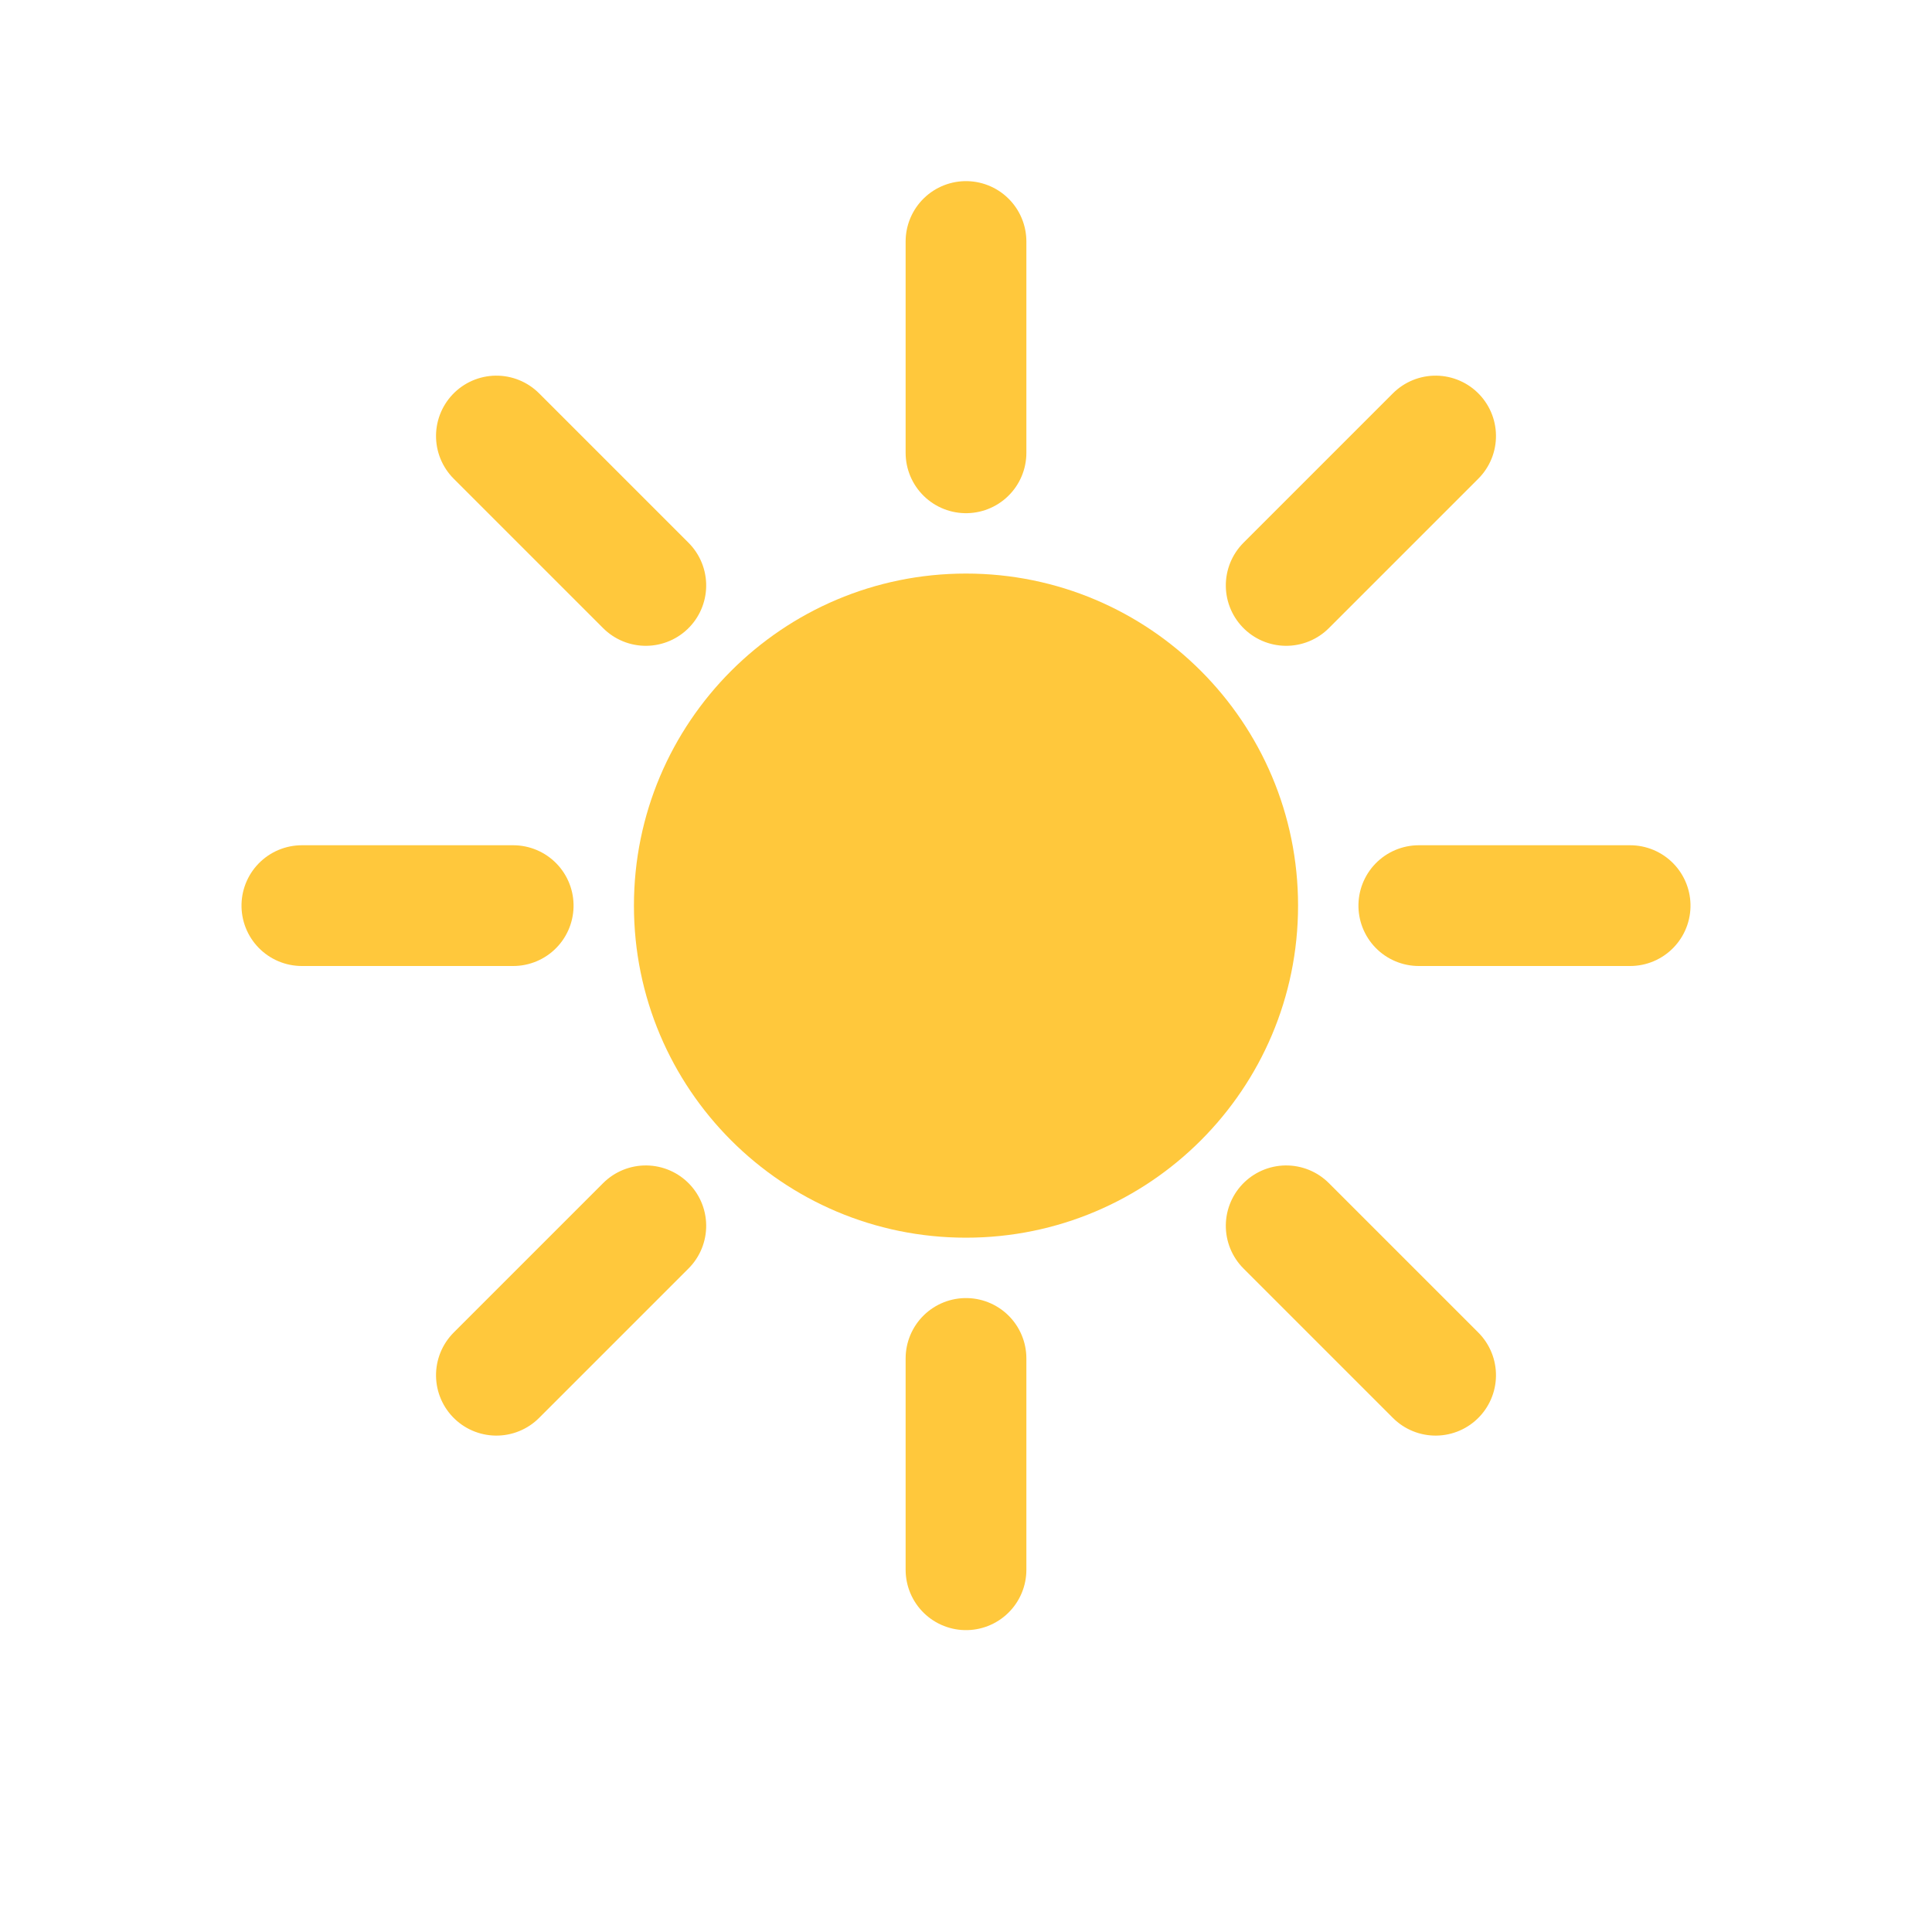
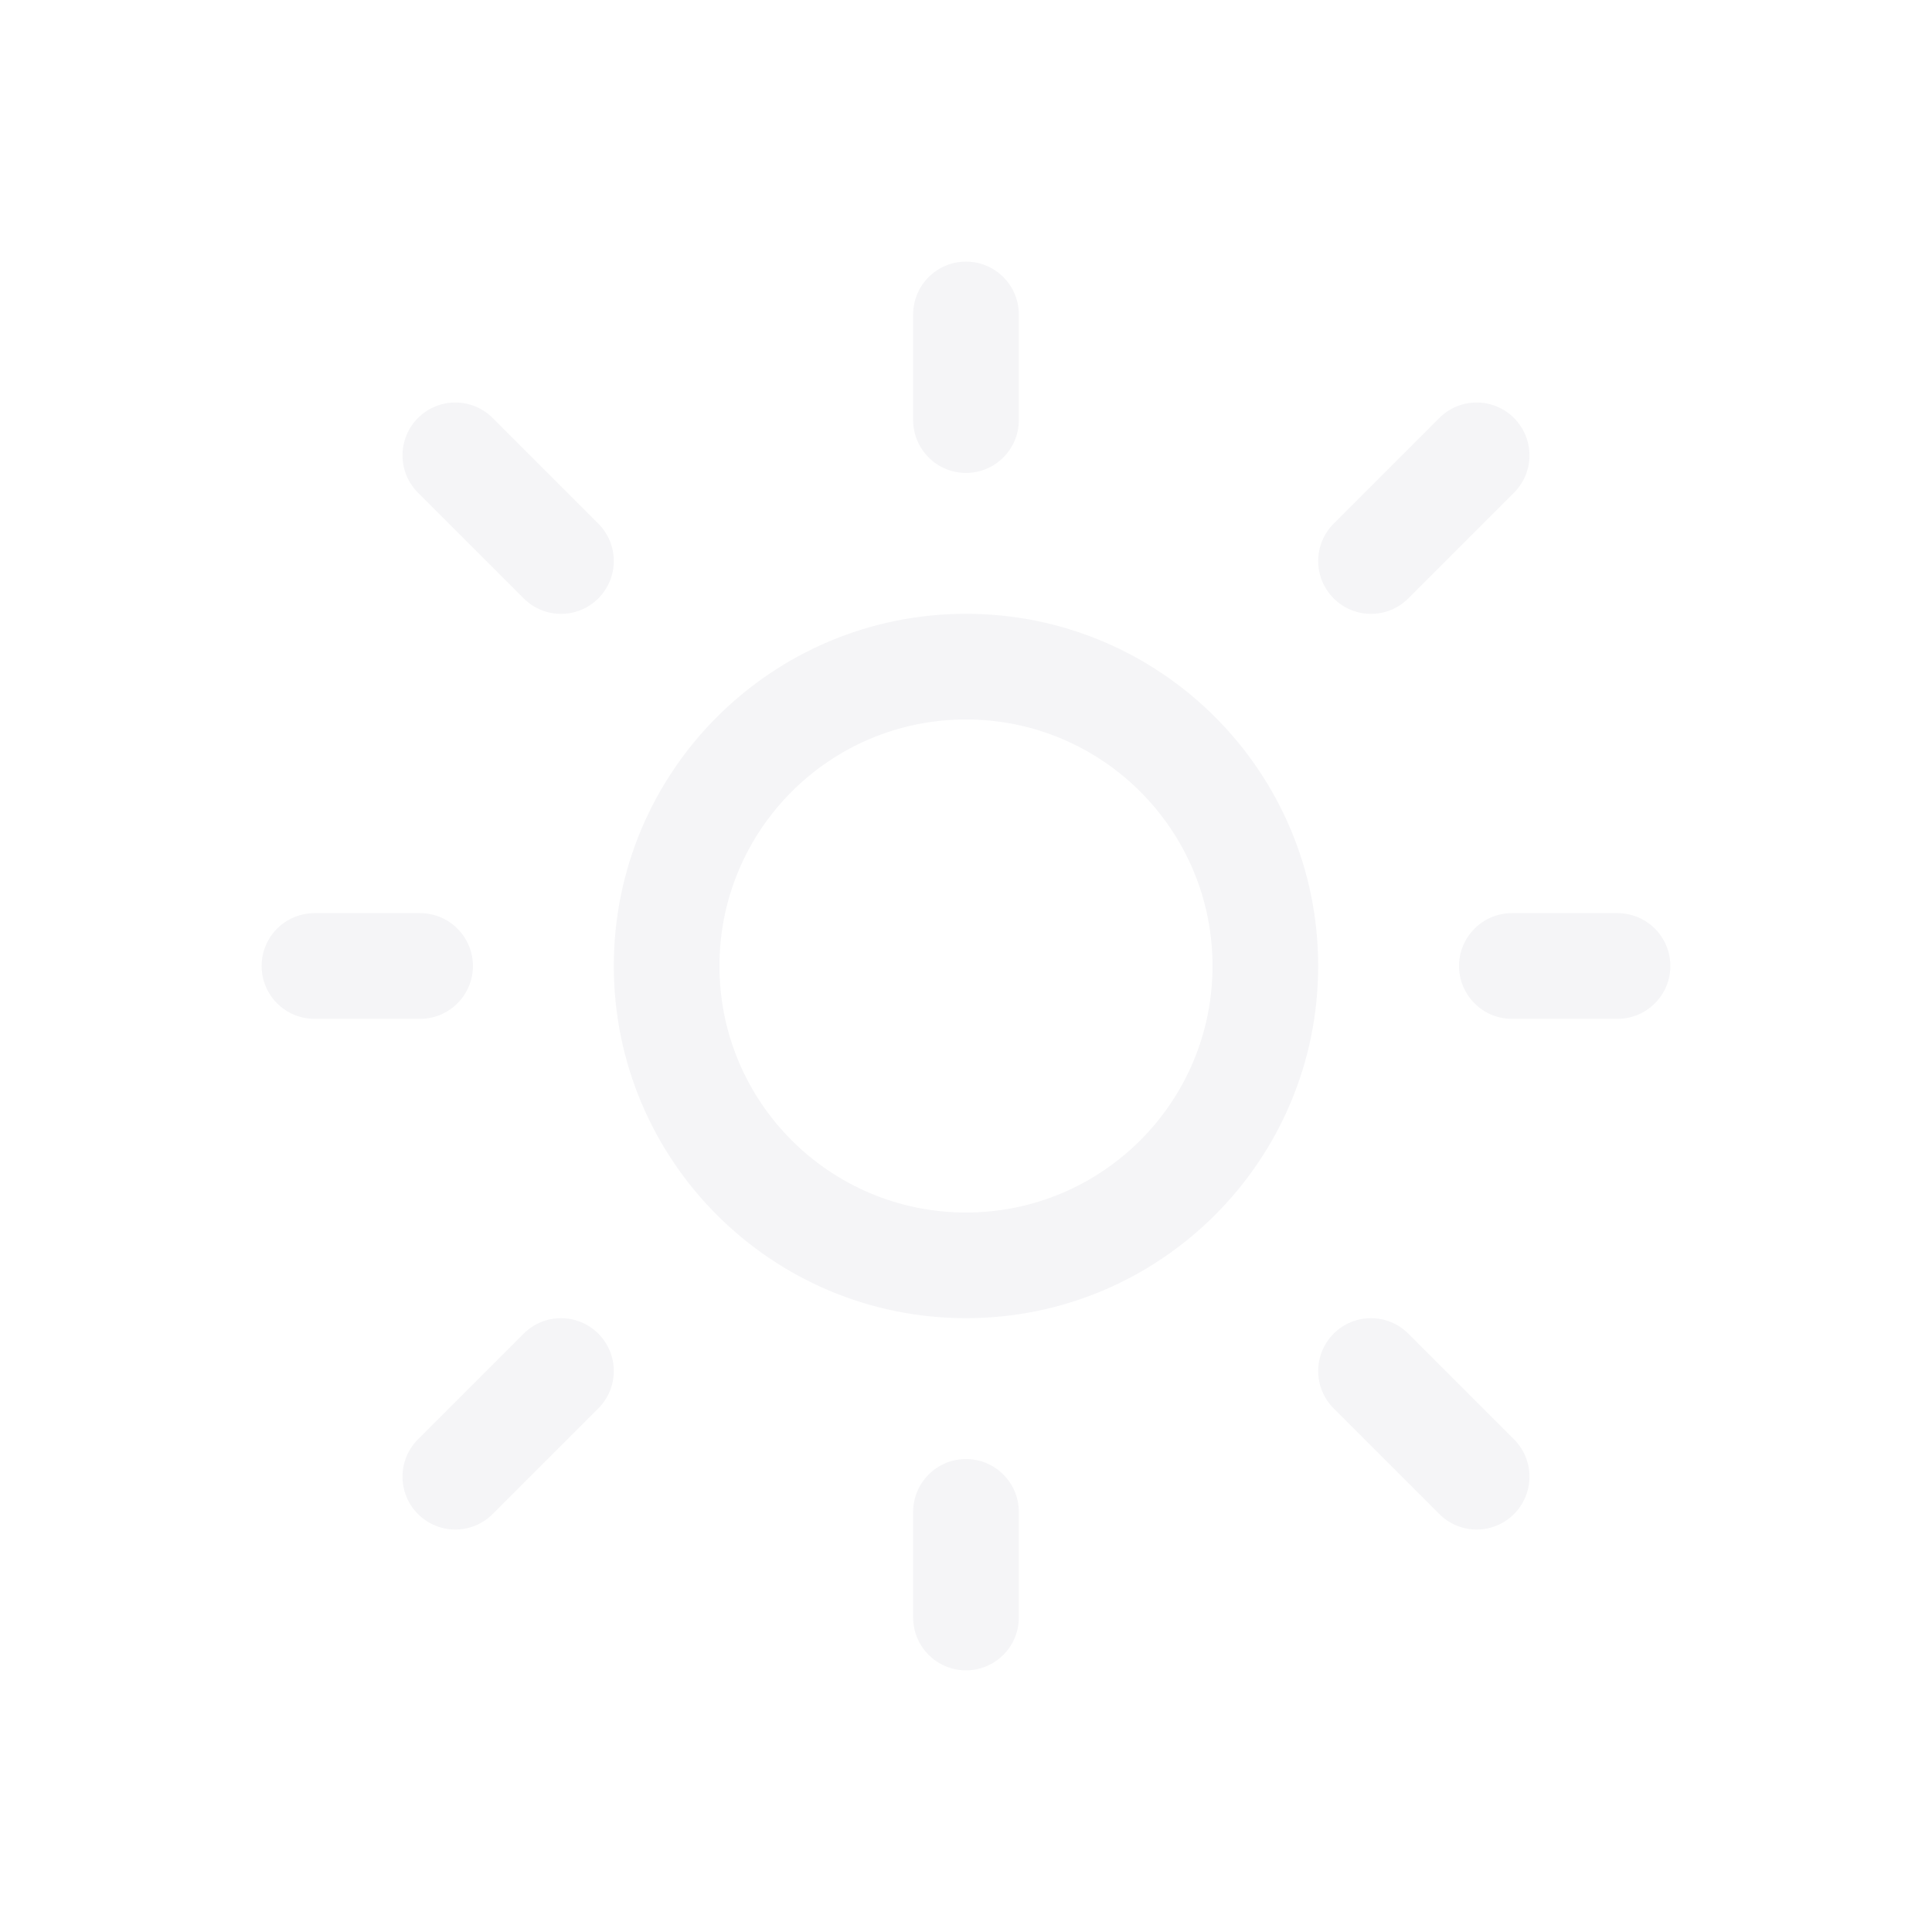
<svg xmlns="http://www.w3.org/2000/svg" viewBox="0 0 64 64">
-   <g>
-     <circle cx="32" cy="30" r="11" fill="#FFC83C" />
-     <line x1="32" y1="8" x2="32" y2="15" stroke="#FFC83C" stroke-width="4" stroke-linecap="round" transform="rotate(0 32 30)" />
-     <line x1="32" y1="8" x2="32" y2="15" stroke="#FFC83C" stroke-width="4" stroke-linecap="round" transform="rotate(45 32 30)" />
-     <line x1="32" y1="8" x2="32" y2="15" stroke="#FFC83C" stroke-width="4" stroke-linecap="round" transform="rotate(90 32 30)" />
-     <line x1="32" y1="8" x2="32" y2="15" stroke="#FFC83C" stroke-width="4" stroke-linecap="round" transform="rotate(135 32 30)" />
-     <line x1="32" y1="8" x2="32" y2="15" stroke="#FFC83C" stroke-width="4" stroke-linecap="round" transform="rotate(180 32 30)" />
-     <line x1="32" y1="8" x2="32" y2="15" stroke="#FFC83C" stroke-width="4" stroke-linecap="round" transform="rotate(225 32 30)" />
-     <line x1="32" y1="8" x2="32" y2="15" stroke="#FFC83C" stroke-width="4" stroke-linecap="round" transform="rotate(270 32 30)" />
-     <line x1="32" y1="8" x2="32" y2="15" stroke="#FFC83C" stroke-width="4" stroke-linecap="round" transform="rotate(315 32 30)" />
+   <g transform="translate(4,4) scale(2.3333)">
+     <path d="M12 2C12.414 2 12.75 2.336 12.75 2.75V4.25C12.75 4.664 12.414 5 12 5C11.586 5 11.25 4.664 11.25 4.25V2.75C11.25 2.336 11.586 2 12 2ZM12 17C14.761 17 17 14.761 17 12C17 9.239 14.761 7 12 7C9.239 7 7 9.239 7 12C7 14.761 9.239 17 12 17ZM12 15.5C10.067 15.5 8.5 13.933 8.5 12C8.5 10.067 10.067 8.5 12 8.5C13.933 8.5 15.5 10.067 15.5 12C15.5 13.933 13.933 15.5 12 15.5ZM21.25 12.75C21.664 12.75 22 12.414 22 12C22 11.586 21.664 11.25 21.25 11.25H19.75C19.336 11.25 19 11.586 19 12C19 12.414 19.336 12.75 19.75 12.75H21.25ZM12 19C12.414 19 12.75 19.336 12.75 19.75V21.25C12.75 21.664 12.414 22 12 22C11.586 22 11.25 21.664 11.25 21.25V19.75C11.25 19.336 11.586 19 12 19ZM4.25 12.75C4.664 12.75 5 12.414 5 12C5 11.586 4.664 11.25 4.25 11.25H2.75C2.336 11.25 2 11.586 2 12C2 12.414 2.336 12.75 2.75 12.75H4.25ZM4.22 4.22C4.513 3.927 4.987 3.927 5.28 4.22L6.78 5.72C7.073 6.013 7.073 6.488 6.78 6.781C6.487 7.074 6.013 7.074 5.72 6.781L4.22 5.281C3.927 4.988 3.927 4.513 4.22 4.22ZM5.28 19.781C4.987 20.074 4.513 20.074 4.22 19.781C3.927 19.488 3.927 19.013 4.22 18.72L5.72 17.22C6.013 16.927 6.487 16.927 6.78 17.22C7.073 17.513 7.073 17.988 6.78 18.281L5.28 19.781ZM19.78 4.22C19.487 3.927 19.013 3.927 18.72 4.22L17.22 5.72C16.927 6.013 16.927 6.488 17.22 6.781C17.513 7.074 17.987 7.074 18.28 6.781L19.78 5.281C20.073 4.988 20.073 4.513 19.78 4.22ZM18.72 19.781C19.013 20.074 19.487 20.074 19.78 19.781C20.073 19.488 20.073 19.013 19.78 18.72L18.28 17.22C17.987 16.927 17.513 16.927 17.22 17.22C16.927 17.513 16.927 17.988 17.22 18.281L18.72 19.781Z" fill="#F5F5F7" />
  </g>
</svg>
